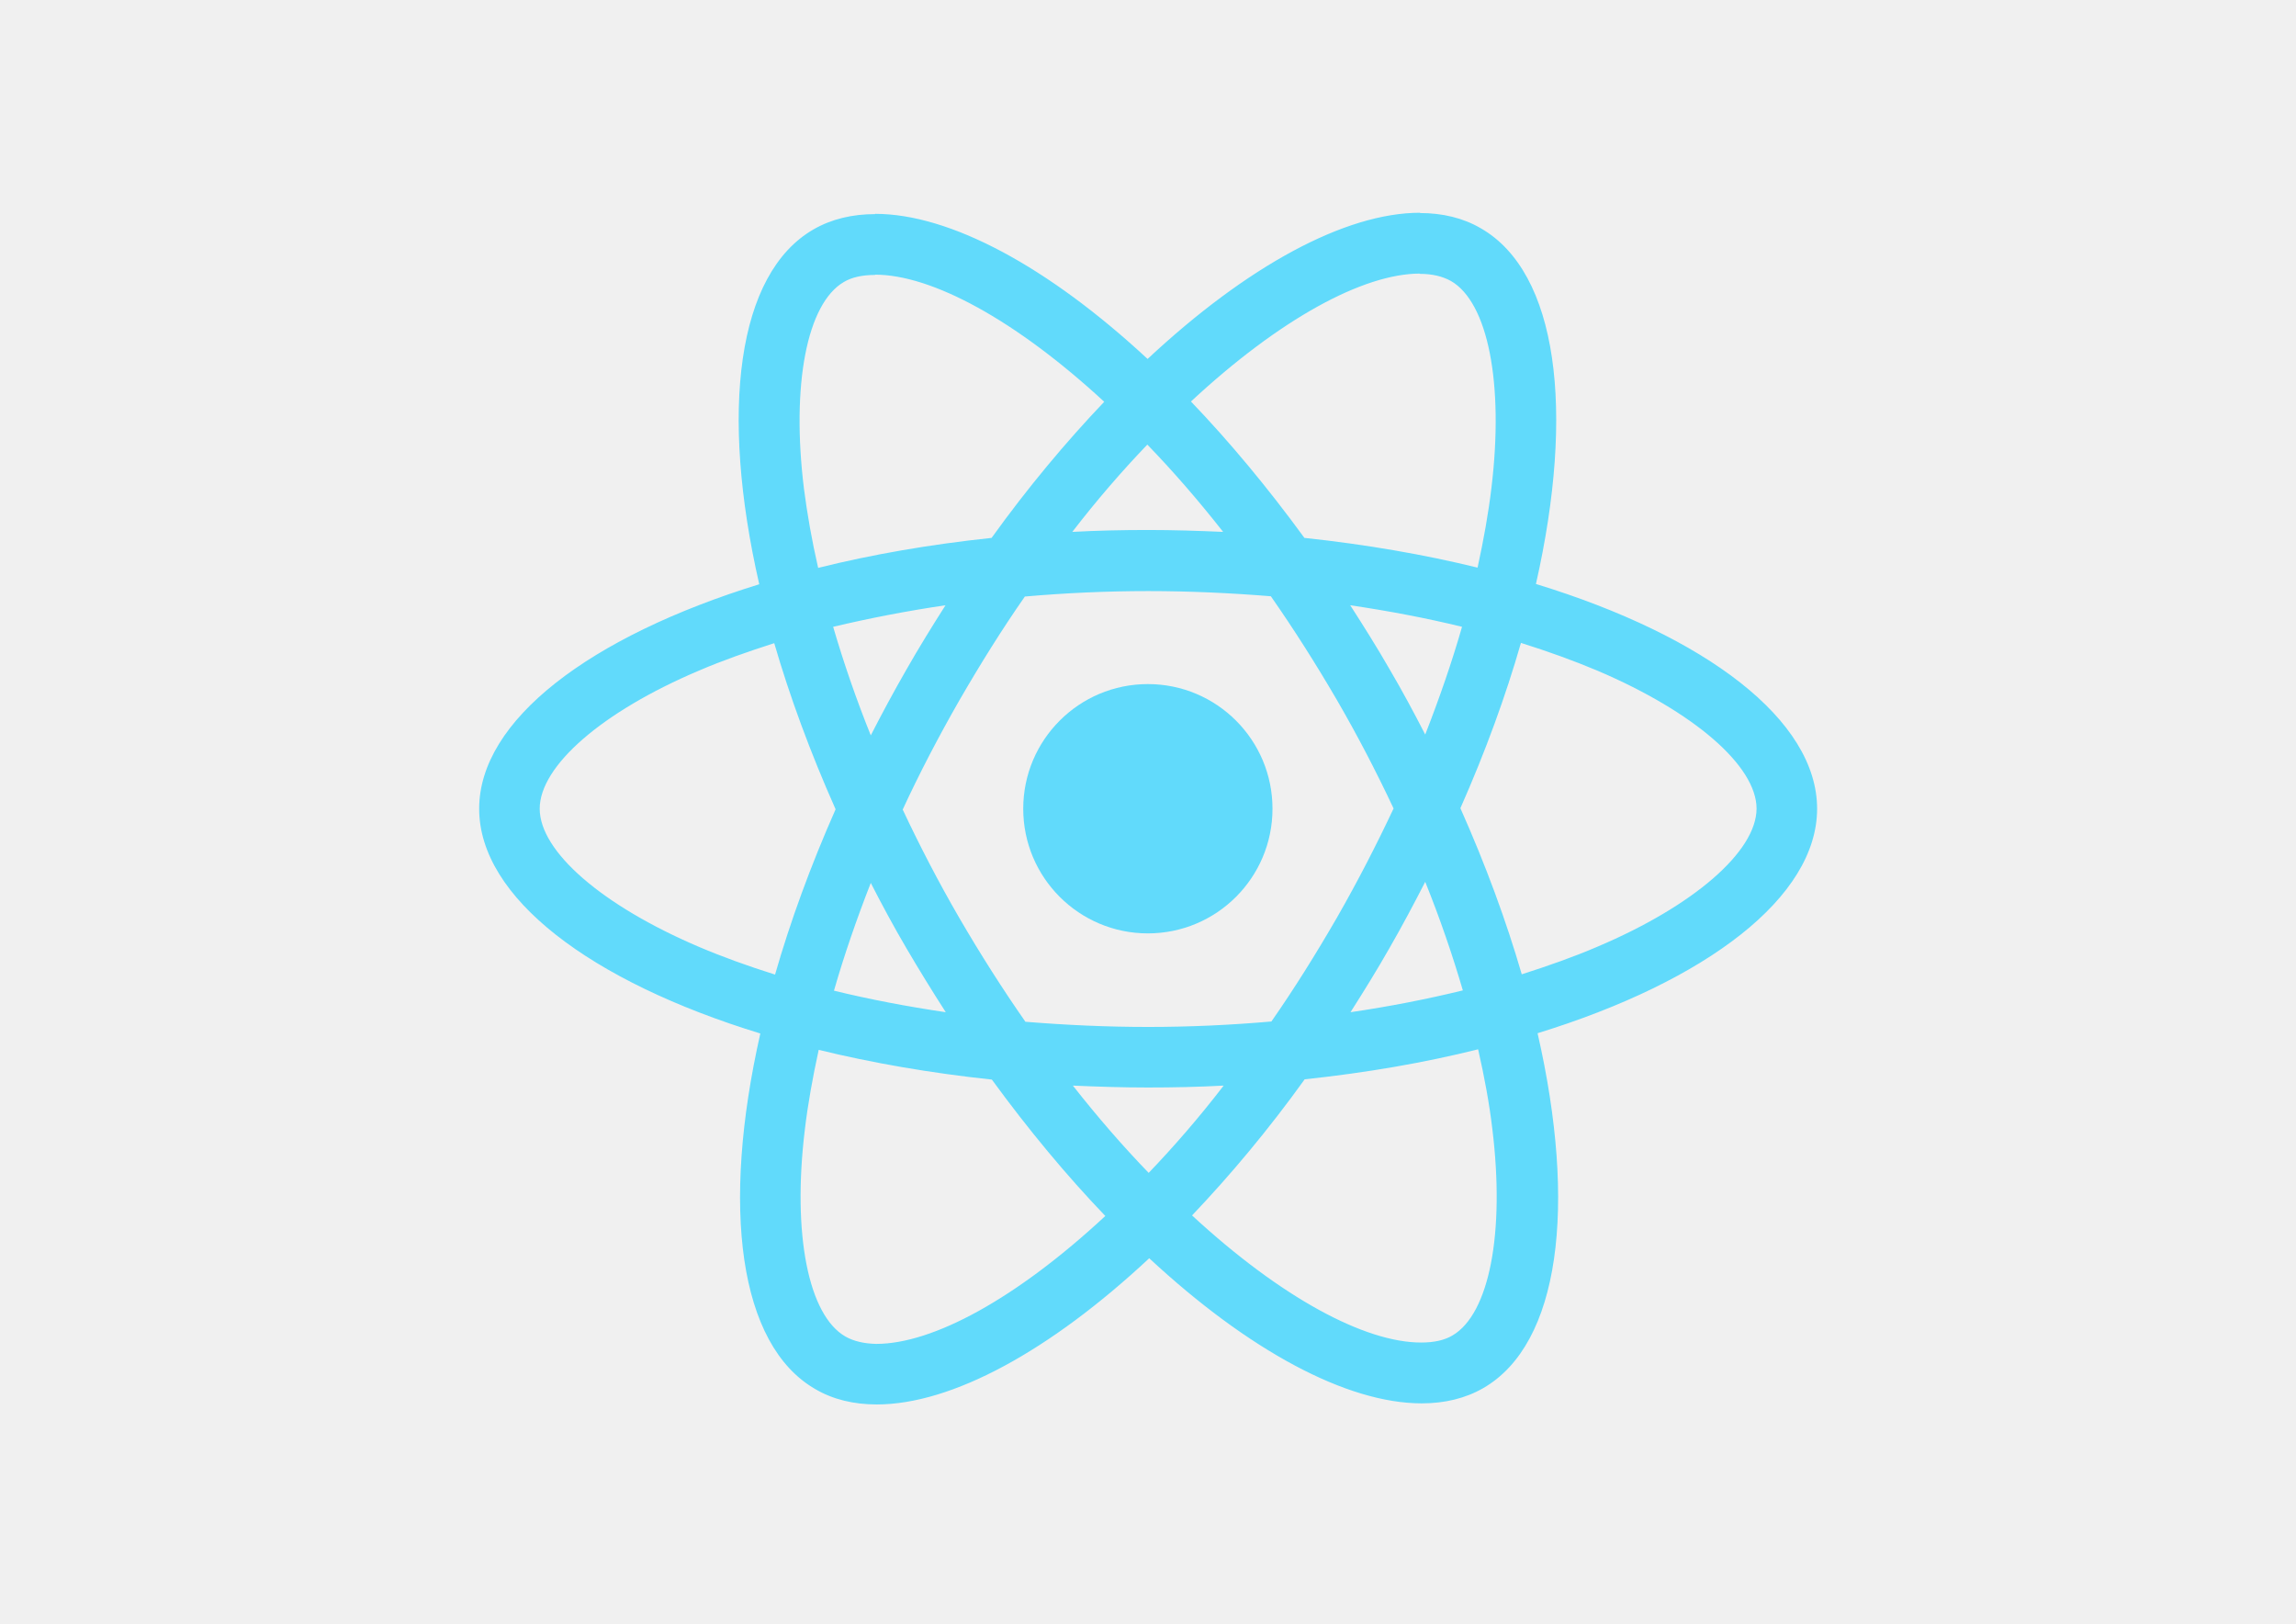
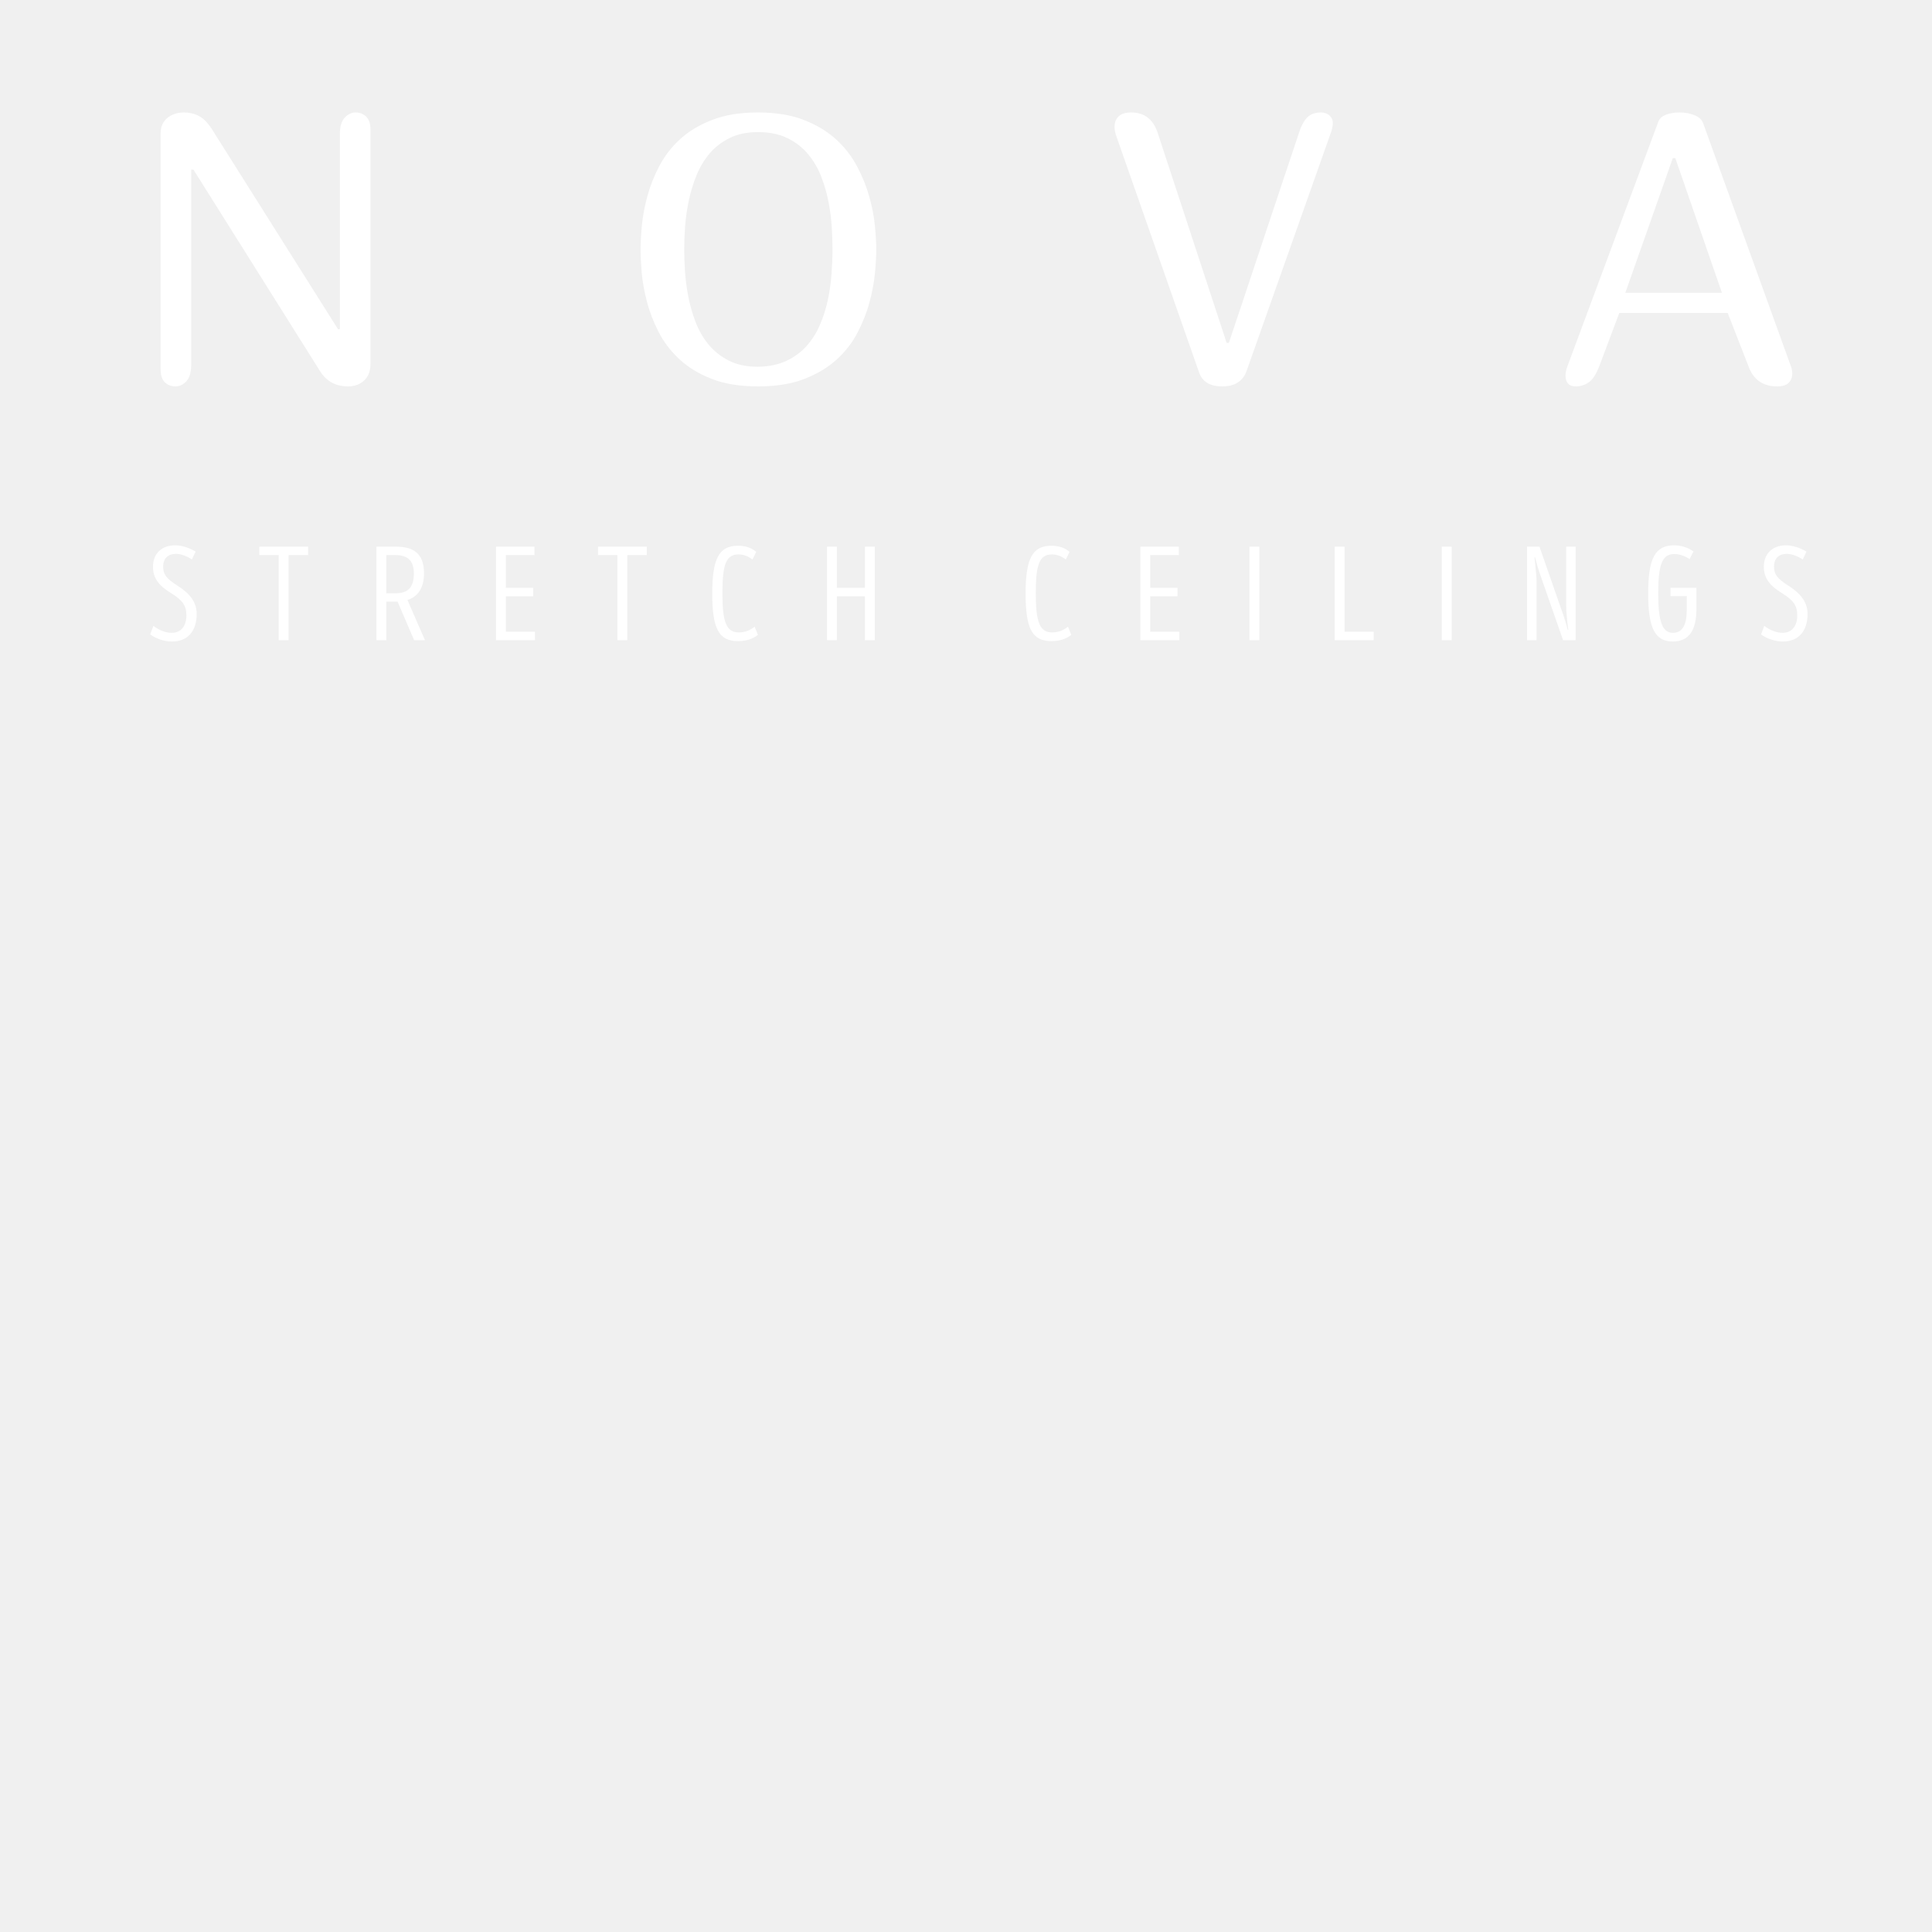
- <svg xmlns="http://www.w3.org/2000/svg" viewBox="0 0 841.9 595.3">
-   <g fill="#61DAFB">
-     <path d="M666.3 296.5c0-32.5-40.7-63.3-103.1-82.4 14.4-63.6 8-114.2-20.2-130.4-6.5-3.8-14.1-5.6-22.4-5.6v22.3c4.6 0 8.3.9 11.4 2.6 13.6 7.8 19.5 37.5 14.9 75.7-1.1 9.4-2.9 19.3-5.1 29.4-19.6-4.8-41-8.5-63.5-10.9-13.5-18.5-27.5-35.3-41.6-50 32.6-30.3 63.2-46.9 84-46.9V78c-27.5 0-63.5 19.6-99.9 53.6-36.4-33.8-72.4-53.2-99.9-53.2v22.3c20.7 0 51.4 16.5 84 46.6-14 14.7-28 31.4-41.3 49.9-22.6 2.4-44 6.1-63.6 11-2.3-10-4-19.7-5.2-29-4.7-38.2 1.1-67.9 14.6-75.8 3-1.8 6.9-2.6 11.5-2.6V78.5c-8.4 0-16 1.8-22.6 5.6-28.1 16.2-34.4 66.7-19.9 130.1-62.2 19.2-102.7 49.9-102.7 82.3 0 32.5 40.7 63.3 103.1 82.4-14.4 63.6-8 114.2 20.2 130.4 6.5 3.8 14.1 5.6 22.5 5.6 27.5 0 63.5-19.6 99.9-53.6 36.4 33.8 72.4 53.2 99.9 53.2 8.4 0 16-1.8 22.6-5.6 28.1-16.2 34.4-66.7 19.9-130.1 62-19.1 102.5-49.9 102.5-82.3zm-130.2-66.7c-3.7 12.9-8.3 26.2-13.5 39.5-4.1-8-8.4-16-13.1-24-4.6-8-9.5-15.8-14.4-23.4 14.2 2.1 27.9 4.7 41 7.9zm-45.8 106.5c-7.8 13.5-15.8 26.3-24.1 38.2-14.9 1.3-30 2-45.2 2-15.1 0-30.2-.7-45-1.9-8.3-11.9-16.4-24.6-24.2-38-7.6-13.1-14.5-26.4-20.8-39.8 6.2-13.4 13.2-26.8 20.7-39.9 7.8-13.5 15.8-26.3 24.1-38.2 14.9-1.3 30-2 45.2-2 15.1 0 30.2.7 45 1.9 8.3 11.9 16.4 24.6 24.2 38 7.6 13.1 14.5 26.4 20.8 39.8-6.3 13.4-13.2 26.8-20.7 39.9zm32.3-13c5.4 13.4 10 26.8 13.8 39.8-13.1 3.2-26.9 5.9-41.2 8 4.9-7.7 9.8-15.6 14.4-23.7 4.6-8 8.9-16.1 13-24.1zM421.2 430c-9.3-9.6-18.6-20.3-27.8-32 9 .4 18.2.7 27.5.7 9.4 0 18.7-.2 27.8-.7-9 11.7-18.3 22.4-27.5 32zm-74.4-58.9c-14.2-2.1-27.9-4.7-41-7.9 3.7-12.9 8.3-26.2 13.5-39.5 4.1 8 8.4 16 13.1 24 4.7 8 9.5 15.8 14.4 23.4zM420.7 163c9.3 9.6 18.6 20.3 27.8 32-9-.4-18.2-.7-27.5-.7-9.4 0-18.7.2-27.8.7 9-11.7 18.3-22.4 27.5-32zm-74 58.9c-4.9 7.7-9.8 15.6-14.4 23.7-4.6 8-8.9 16-13 24-5.4-13.4-10-26.8-13.8-39.8 13.1-3.1 26.9-5.8 41.2-7.9zm-90.5 125.2c-35.4-15.1-58.3-34.9-58.3-50.6 0-15.7 22.9-35.6 58.3-50.6 8.6-3.7 18-7 27.7-10.1 5.7 19.6 13.2 40 22.5 60.9-9.2 20.8-16.6 41.1-22.2 60.6-9.9-3.1-19.3-6.5-28-10.2zM310 490c-13.6-7.8-19.5-37.5-14.9-75.7 1.1-9.4 2.9-19.3 5.1-29.4 19.6 4.8 41 8.5 63.5 10.9 13.5 18.5 27.5 35.3 41.6 50-32.6 30.3-63.2 46.9-84 46.9-4.5-.1-8.3-1-11.3-2.7zm237.2-76.2c4.7 38.2-1.1 67.9-14.6 75.8-3 1.8-6.9 2.6-11.5 2.6-20.7 0-51.4-16.5-84-46.6 14-14.7 28-31.4 41.3-49.9 22.6-2.4 44-6.1 63.6-11 2.3 10.1 4.1 19.8 5.2 29.1zm38.5-66.7c-8.6 3.7-18 7-27.7 10.1-5.7-19.6-13.2-40-22.5-60.9 9.2-20.8 16.6-41.1 22.2-60.6 9.9 3.1 19.3 6.5 28.1 10.2 35.4 15.1 58.3 34.9 58.3 50.6-.1 15.7-23 35.6-58.4 50.6zM320.8 78.4z" />
-     <circle cx="420.9" cy="296.5" r="45.7" />
-     <path d="M520.5 78.1z" />
+ <svg xmlns="http://www.w3.org/2000/svg" width="500" zoomAndPan="magnify" viewBox="0 0 375 375" height="500" preserveAspectRatio="xMidYMid meet" version="1.0">
+   <defs>
+     <g />
+   </defs>
+   <g fill="#ffffff" fill-opacity="1">
+     <g transform="translate(23.67375, 75.00017)">
+       <g>
+         <path d="M 7.5 -3.375 L 7.5 -49.109 C 7.5 -50.379 7.93 -51.375 8.797 -52.094 C 9.672 -52.812 10.742 -53.172 12.016 -53.172 C 13.109 -53.172 14.082 -52.941 14.938 -52.484 C 15.789 -52.035 16.609 -51.219 17.391 -50.031 L 41.938 -11.094 L 42.297 -11.094 L 42.297 -48.969 C 42.297 -50.426 42.609 -51.488 43.234 -52.156 C 43.859 -52.832 44.57 -53.172 45.375 -53.172 C 46.176 -53.172 46.852 -52.898 47.406 -52.359 C 47.957 -51.828 48.234 -50.977 48.234 -49.812 L 48.234 -4.359 C 48.234 -2.961 47.816 -1.883 46.984 -1.125 C 46.148 -0.375 45.113 0 43.875 0 C 41.477 0 39.66 -1 38.422 -3 L 13.875 -42.078 L 13.438 -42.078 L 13.438 -4.219 C 13.438 -2.75 13.125 -1.676 12.5 -1 C 11.883 -0.332 11.172 0 10.359 0 C 9.555 0 8.879 -0.266 8.328 -0.797 C 7.773 -1.336 7.5 -2.195 7.5 -3.375 Z M 7.5 -3.375 " />
+       </g>
+     </g>
+   </g>
+   <g fill="#ffffff" fill-opacity="1">
+     <g transform="translate(120.3514, 75.00017)">
+       <g>
+         <path d="M 49.734 -26.547 C 49.734 -25.273 49.645 -23.742 49.469 -21.953 C 49.301 -20.16 48.945 -18.273 48.406 -16.297 C 47.875 -14.316 47.098 -12.352 46.078 -10.406 C 45.066 -8.469 43.711 -6.727 42.016 -5.188 C 40.328 -3.656 38.234 -2.406 35.734 -1.438 C 33.242 -0.477 30.254 0 26.766 0 C 23.254 0 20.254 -0.488 17.766 -1.469 C 15.273 -2.445 13.188 -3.723 11.5 -5.297 C 9.812 -6.867 8.469 -8.633 7.469 -10.594 C 6.469 -12.562 5.711 -14.531 5.203 -16.5 C 4.691 -18.469 4.359 -20.332 4.203 -22.094 C 4.055 -23.863 3.984 -25.348 3.984 -26.547 C 3.984 -27.836 4.066 -29.395 4.234 -31.219 C 4.41 -33.039 4.766 -34.938 5.297 -36.906 C 5.836 -38.883 6.613 -40.844 7.625 -42.781 C 8.645 -44.727 9.992 -46.469 11.672 -48 C 13.359 -49.539 15.438 -50.785 17.906 -51.734 C 20.375 -52.691 23.328 -53.172 26.766 -53.172 C 30.211 -53.172 33.176 -52.688 35.656 -51.719 C 38.133 -50.758 40.227 -49.5 41.938 -47.938 C 43.645 -46.375 45.008 -44.613 46.031 -42.656 C 47.062 -40.707 47.848 -38.75 48.391 -36.781 C 48.941 -34.82 49.301 -32.938 49.469 -31.125 C 49.645 -29.32 49.734 -27.797 49.734 -26.547 Z M 26.766 -49.359 C 24.641 -49.359 22.812 -48.977 21.281 -48.219 C 19.758 -47.469 18.469 -46.473 17.406 -45.234 C 16.352 -44.004 15.5 -42.586 14.844 -40.984 C 14.195 -39.391 13.695 -37.75 13.344 -36.062 C 12.988 -34.383 12.75 -32.711 12.625 -31.047 C 12.508 -29.391 12.453 -27.891 12.453 -26.547 C 12.453 -25.398 12.5 -24.039 12.594 -22.469 C 12.695 -20.895 12.906 -19.266 13.219 -17.578 C 13.539 -15.891 14.008 -14.223 14.625 -12.578 C 15.25 -10.93 16.094 -9.457 17.156 -8.156 C 18.219 -6.863 19.531 -5.816 21.094 -5.016 C 22.656 -4.211 24.547 -3.812 26.766 -3.812 C 28.922 -3.852 30.77 -4.238 32.312 -4.969 C 33.863 -5.707 35.172 -6.676 36.234 -7.875 C 37.297 -9.07 38.156 -10.441 38.812 -11.984 C 39.477 -13.535 39.988 -15.148 40.344 -16.828 C 40.695 -18.504 40.93 -20.176 41.047 -21.844 C 41.172 -23.52 41.234 -25.086 41.234 -26.547 C 41.234 -27.723 41.191 -29.102 41.109 -30.688 C 41.023 -32.27 40.82 -33.91 40.5 -35.609 C 40.188 -37.305 39.719 -38.973 39.094 -40.609 C 38.469 -42.242 37.617 -43.711 36.547 -45.016 C 35.473 -46.328 34.133 -47.379 32.531 -48.172 C 30.938 -48.961 29.016 -49.359 26.766 -49.359 Z M 26.766 -49.359 " />
+       </g>
+     </g>
+   </g>
+   <g fill="#ffffff" fill-opacity="1">
+     <g transform="translate(214.9786, 75.00017)">
+       <g>
+         <path d="M 23.547 -8.453 L 37.141 -49.188 C 37.398 -49.988 37.68 -50.648 37.984 -51.172 C 38.297 -51.703 38.629 -52.113 38.984 -52.406 C 39.336 -52.695 39.711 -52.895 40.109 -53 C 40.516 -53.113 40.938 -53.172 41.375 -53.172 C 42.082 -53.172 42.648 -52.973 43.078 -52.578 C 43.504 -52.191 43.719 -51.719 43.719 -51.156 C 43.719 -50.863 43.688 -50.566 43.625 -50.266 C 43.57 -49.961 43.484 -49.641 43.359 -49.297 L 26.984 -3 C 26.254 -1 24.68 0 22.266 0 C 19.898 0 18.398 -0.898 17.766 -2.703 L 1.641 -48.75 C 1.453 -49.332 1.359 -49.879 1.359 -50.391 C 1.359 -51.223 1.617 -51.895 2.141 -52.406 C 2.672 -52.914 3.484 -53.172 4.578 -53.172 C 7.141 -53.172 8.859 -51.844 9.734 -49.188 L 23.109 -8.453 Z M 23.547 -8.453 " />
+       </g>
+     </g>
+   </g>
+   <g fill="#ffffff" fill-opacity="1">
+     <g transform="translate(300.7082, 75.00017)">
+       <g>
+         <path d="M 13.594 -14.25 L 9.734 -3.984 C 9.129 -2.398 8.441 -1.336 7.672 -0.797 C 6.898 -0.266 6.062 0 5.156 0 C 4.457 0 3.945 -0.191 3.625 -0.578 C 3.312 -0.973 3.156 -1.477 3.156 -2.094 C 3.156 -2.602 3.273 -3.195 3.516 -3.875 L 21.172 -51.375 C 21.391 -51.969 21.867 -52.414 22.609 -52.719 C 23.359 -53.02 24.242 -53.172 25.266 -53.172 C 26.367 -53.172 27.348 -52.992 28.203 -52.641 C 29.055 -52.285 29.602 -51.789 29.844 -51.156 L 47.016 -3.594 C 47.117 -3.176 47.172 -2.805 47.172 -2.484 C 47.172 -1.773 46.938 -1.18 46.469 -0.703 C 46.008 -0.234 45.266 0 44.234 0 C 41.453 0 39.586 -1.328 38.641 -3.984 L 34.641 -14.25 Z M 33.516 -18.172 L 24.469 -44.312 L 23.984 -44.312 L 14.766 -18.172 Z M 33.516 -18.172 " />
+       </g>
+     </g>
+   </g>
+   <g fill="#ffffff" fill-opacity="1">
+     <g transform="translate(28.58174, 124.2577)">
+       <g>
+         <path d="M 4.797 0.258 C 7.805 0.258 9.594 -1.711 9.594 -5.082 C 9.594 -7.285 8.402 -8.973 5.832 -10.605 C 3.707 -11.953 3.086 -12.781 3.086 -14.285 C 3.086 -15.84 3.992 -16.75 5.547 -16.75 C 6.508 -16.75 7.648 -16.359 8.66 -15.66 L 9.387 -17.191 C 8.09 -17.969 6.664 -18.41 5.418 -18.41 C 2.801 -18.41 1.113 -16.801 1.113 -14.262 C 1.113 -12.188 2.074 -10.707 4.512 -9.203 C 6.898 -7.754 7.598 -6.688 7.598 -4.797 C 7.598 -2.723 6.535 -1.426 4.746 -1.426 C 3.605 -1.426 2.332 -1.918 1.191 -2.773 L 0.57 -1.113 C 1.816 -0.234 3.344 0.258 4.797 0.258 Z M 4.797 0.258 " />
+       </g>
+     </g>
+   </g>
+   <g fill="#ffffff" fill-opacity="1">
+     <g transform="translate(49.86682, 124.2577)">
+       <g>
+         <path d="M 9.93 -18.148 L 0.465 -18.148 L 0.465 -16.516 L 4.227 -16.516 L 4.227 0 L 6.145 0 L 6.145 -16.516 L 9.93 -16.516 Z M 9.93 -18.148 " />
+       </g>
+     </g>
+   </g>
+   <g fill="#ffffff" fill-opacity="1">
+     <g transform="translate(71.22968, 124.2577)">
+       <g>
+         <path d="M 11.254 0 L 7.855 -7.805 C 9.957 -8.477 11.07 -10.215 11.07 -12.988 C 11.07 -16.543 9.332 -18.148 5.68 -18.148 L 1.84 -18.148 L 1.84 0 L 3.758 0 L 3.758 -7.492 L 5.938 -7.492 L 9.152 0 Z M 5.547 -9.102 L 3.758 -9.102 L 3.758 -16.516 L 5.496 -16.516 C 7.984 -16.516 9.102 -15.375 9.102 -12.91 C 9.102 -10.293 7.984 -9.102 5.547 -9.102 Z M 5.547 -9.102 " />
+       </g>
+     </g>
+   </g>
+   <g fill="#ffffff" fill-opacity="1">
+     <g transform="translate(94.433, 124.2577)">
+       <g>
+         <path d="M 3.758 -1.633 L 3.758 -8.531 L 9.047 -8.531 L 9.047 -10.164 L 3.758 -10.164 L 3.758 -16.516 L 9.309 -16.516 L 9.309 -18.148 L 1.84 -18.148 L 1.84 0 L 9.41 0 L 9.41 -1.633 Z M 3.758 -1.633 " />
+       </g>
+     </g>
+   </g>
+   <g fill="#ffffff" fill-opacity="1">
+     <g transform="translate(115.6144, 124.2577)">
+       <g>
+         <path d="M 9.93 -18.148 L 0.465 -18.148 L 0.465 -16.516 L 4.227 -16.516 L 4.227 0 L 6.145 0 L 6.145 -16.516 L 9.93 -16.516 Z M 9.93 -18.148 " />
+       </g>
+     </g>
+   </g>
+   <g fill="#ffffff" fill-opacity="1">
+     <g transform="translate(136.9772, 124.2577)">
+       <g>
+         <path d="M 6.273 0.18 C 7.855 0.18 9.102 -0.207 10.137 -1.035 L 9.488 -2.617 C 8.609 -1.895 7.543 -1.504 6.43 -1.504 C 4.043 -1.504 3.242 -3.422 3.242 -9.102 C 3.242 -14.805 3.992 -16.645 6.379 -16.645 C 7.363 -16.645 8.219 -16.309 9.074 -15.66 L 9.801 -17.137 C 8.945 -17.914 7.699 -18.332 6.273 -18.332 C 2.617 -18.332 1.27 -15.895 1.27 -9.047 C 1.27 -2.18 2.566 0.18 6.273 0.18 Z M 6.273 0.18 " />
+       </g>
+     </g>
+   </g>
+   <g fill="#ffffff" fill-opacity="1">
+     <g transform="translate(158.6771, 124.2577)">
+       <g>
+         <path d="M 9.203 -18.148 L 9.203 -10.164 L 3.758 -10.164 L 3.758 -18.148 L 1.84 -18.148 L 1.84 0 L 3.758 0 L 3.758 -8.531 L 9.203 -8.531 L 9.203 0 L 11.121 0 L 11.121 -18.148 Z M 9.203 -18.148 " />
+       </g>
+     </g>
+   </g>
+   <g fill="#ffffff" fill-opacity="1">
+     <g transform="translate(182.5803, 124.2577)">
+       <g />
+     </g>
+   </g>
+   <g fill="#ffffff" fill-opacity="1">
+     <g transform="translate(197.7996, 124.2577)">
+       <g>
+         <path d="M 6.273 0.18 C 7.855 0.18 9.102 -0.207 10.137 -1.035 L 9.488 -2.617 C 8.609 -1.895 7.543 -1.504 6.43 -1.504 C 4.043 -1.504 3.242 -3.422 3.242 -9.102 C 3.242 -14.805 3.992 -16.645 6.379 -16.645 C 7.363 -16.645 8.219 -16.309 9.074 -15.66 L 9.801 -17.137 C 8.945 -17.914 7.699 -18.332 6.273 -18.332 C 2.617 -18.332 1.27 -15.895 1.27 -9.047 C 1.27 -2.18 2.566 0.18 6.273 0.18 Z M 6.273 0.18 " />
+       </g>
+     </g>
+   </g>
+   <g fill="#ffffff" fill-opacity="1">
+     <g transform="translate(219.4995, 124.2577)">
+       <g>
+         <path d="M 3.758 -1.633 L 3.758 -8.531 L 9.047 -8.531 L 9.047 -10.164 L 3.758 -10.164 L 3.758 -16.516 L 9.309 -16.516 L 9.309 -18.148 L 1.84 -18.148 L 1.84 0 L 9.41 0 L 9.41 -1.633 Z M 3.758 -1.633 " />
+       </g>
+     </g>
+   </g>
+   <g fill="#ffffff" fill-opacity="1">
+     <g transform="translate(240.6809, 124.2577)">
+       <g>
+         <path d="M 1.84 0 L 3.758 0 L 3.758 -18.148 L 1.84 -18.148 Z M 1.84 0 " />
+       </g>
+     </g>
+   </g>
+   <g fill="#ffffff" fill-opacity="1">
+     <g transform="translate(257.2223, 124.2577)">
+       <g>
+         <path d="M 1.84 0 L 9.41 0 L 9.41 -1.633 L 3.758 -1.633 L 3.758 -18.148 L 1.84 -18.148 Z M 1.84 0 " />
+       </g>
+     </g>
+   </g>
+   <g fill="#ffffff" fill-opacity="1">
+     <g transform="translate(278.0149, 124.2577)">
+       <g>
+         <path d="M 1.84 0 L 3.758 0 L 3.758 -18.148 L 1.84 -18.148 Z M 1.84 0 " />
+       </g>
+     </g>
+   </g>
+   <g fill="#ffffff" fill-opacity="1">
+     <g transform="translate(294.5562, 124.2577)">
+       <g>
+         <path d="M 1.84 0 L 3.684 0 L 3.684 -11.277 C 3.684 -12.211 3.656 -12.625 3.293 -16.074 L 3.398 -16.074 C 3.684 -14.984 4.043 -13.664 4.59 -12.16 L 8.84 0 L 11.277 0 L 11.277 -18.148 L 9.438 -18.148 L 9.438 -6.688 C 9.438 -5.758 9.566 -4.176 9.852 -1.969 L 9.75 -1.969 C 9.438 -3.188 9.023 -4.539 8.453 -6.094 L 4.254 -18.148 L 1.84 -18.148 Z M 1.84 0 " />
+       </g>
+     </g>
+   </g>
+   <g fill="#ffffff" fill-opacity="1">
+     <g transform="translate(318.6409, 124.2577)">
+       <g>
+         <path d="M 5.602 -10.164 L 5.602 -8.555 L 8.762 -8.555 L 8.762 -5.91 C 8.762 -2.879 7.883 -1.426 6.066 -1.426 C 4.02 -1.426 3.215 -3.578 3.215 -9.102 C 3.215 -14.727 4.02 -16.723 6.301 -16.723 C 7.312 -16.723 8.453 -16.336 9.309 -15.738 L 10.059 -17.215 C 9.023 -17.941 7.754 -18.41 6.301 -18.41 C 2.617 -18.41 1.27 -15.895 1.27 -9.047 C 1.27 -2.332 2.617 0.258 6.043 0.258 C 9.102 0.258 10.629 -1.816 10.629 -6.016 L 10.629 -10.164 Z M 5.602 -10.164 " />
+       </g>
+     </g>
+   </g>
+   <g fill="#ffffff" fill-opacity="1">
+     <g transform="translate(341.248, 124.2577)">
+       <g>
+         <path d="M 4.797 0.258 C 7.805 0.258 9.594 -1.711 9.594 -5.082 C 9.594 -7.285 8.402 -8.973 5.832 -10.605 C 3.707 -11.953 3.086 -12.781 3.086 -14.285 C 3.086 -15.84 3.992 -16.75 5.547 -16.75 C 6.508 -16.75 7.648 -16.359 8.66 -15.66 L 9.387 -17.191 C 8.09 -17.969 6.664 -18.41 5.418 -18.41 C 2.801 -18.41 1.113 -16.801 1.113 -14.262 C 1.113 -12.188 2.074 -10.707 4.512 -9.203 C 6.898 -7.754 7.598 -6.688 7.598 -4.797 C 7.598 -2.723 6.535 -1.426 4.746 -1.426 C 3.605 -1.426 2.332 -1.918 1.191 -2.773 L 0.57 -1.113 C 1.816 -0.234 3.344 0.258 4.797 0.258 Z M 4.797 0.258 " />
+       </g>
+     </g>
  </g>
</svg>
